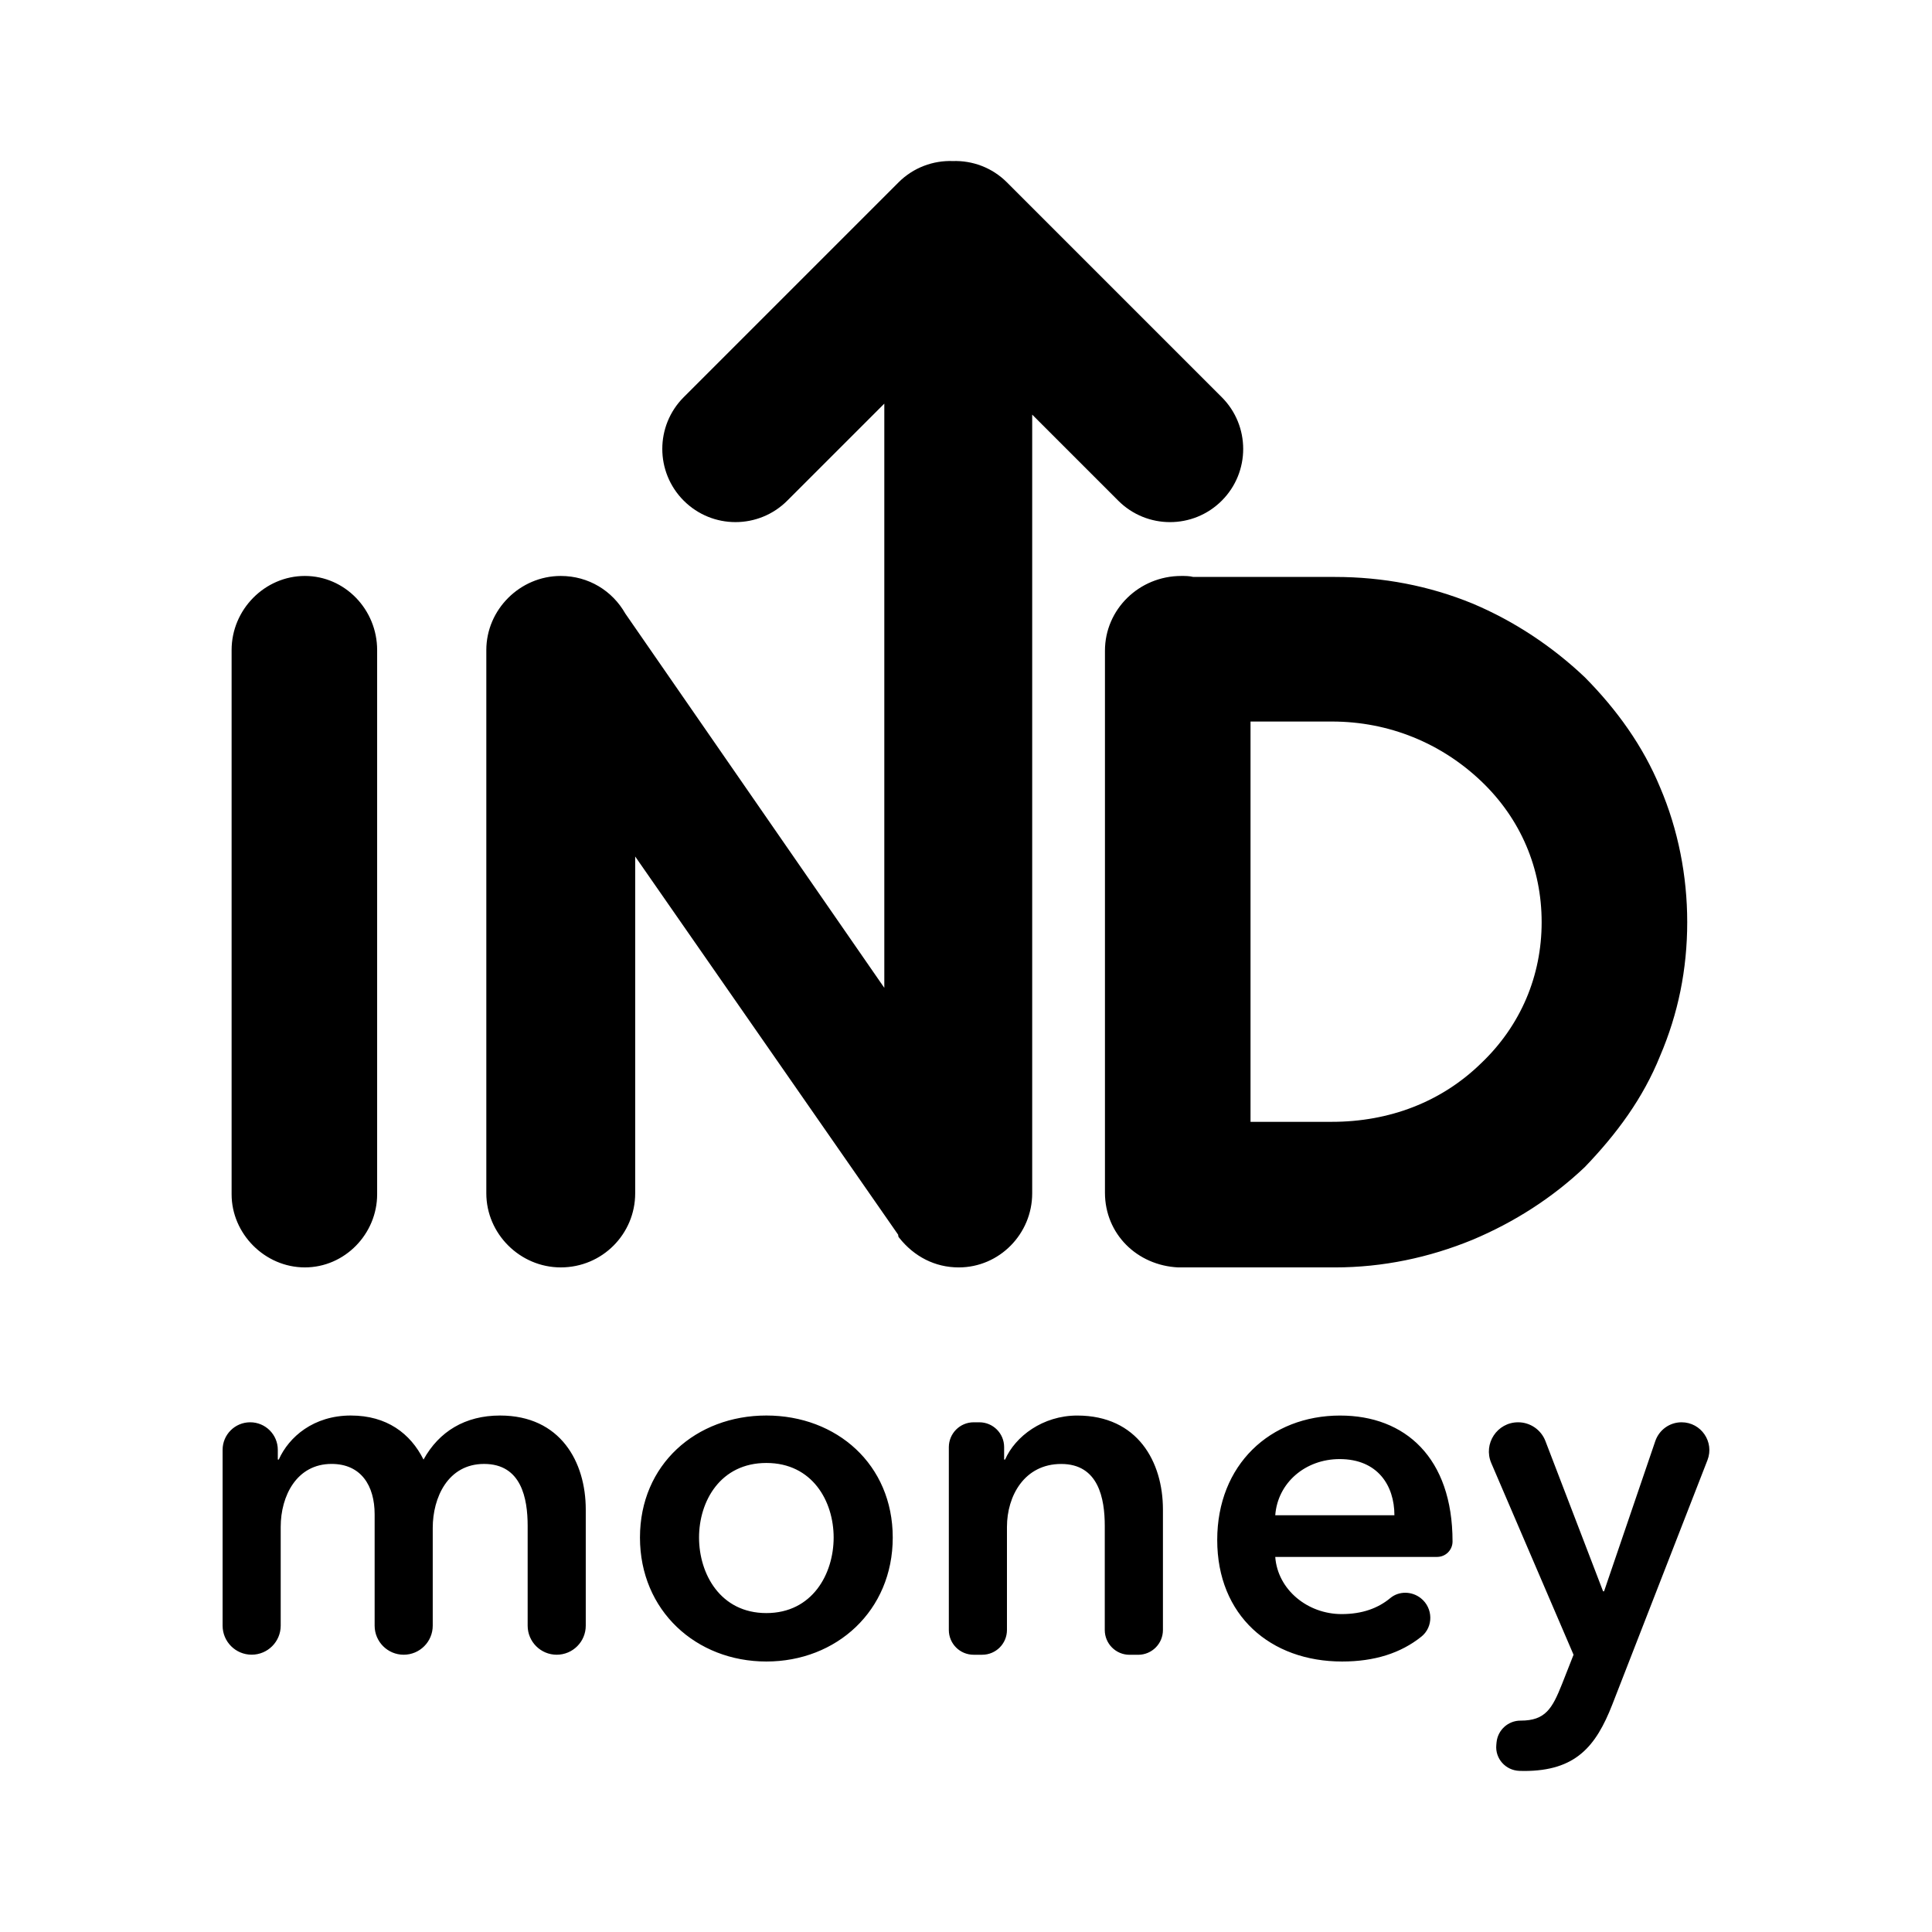
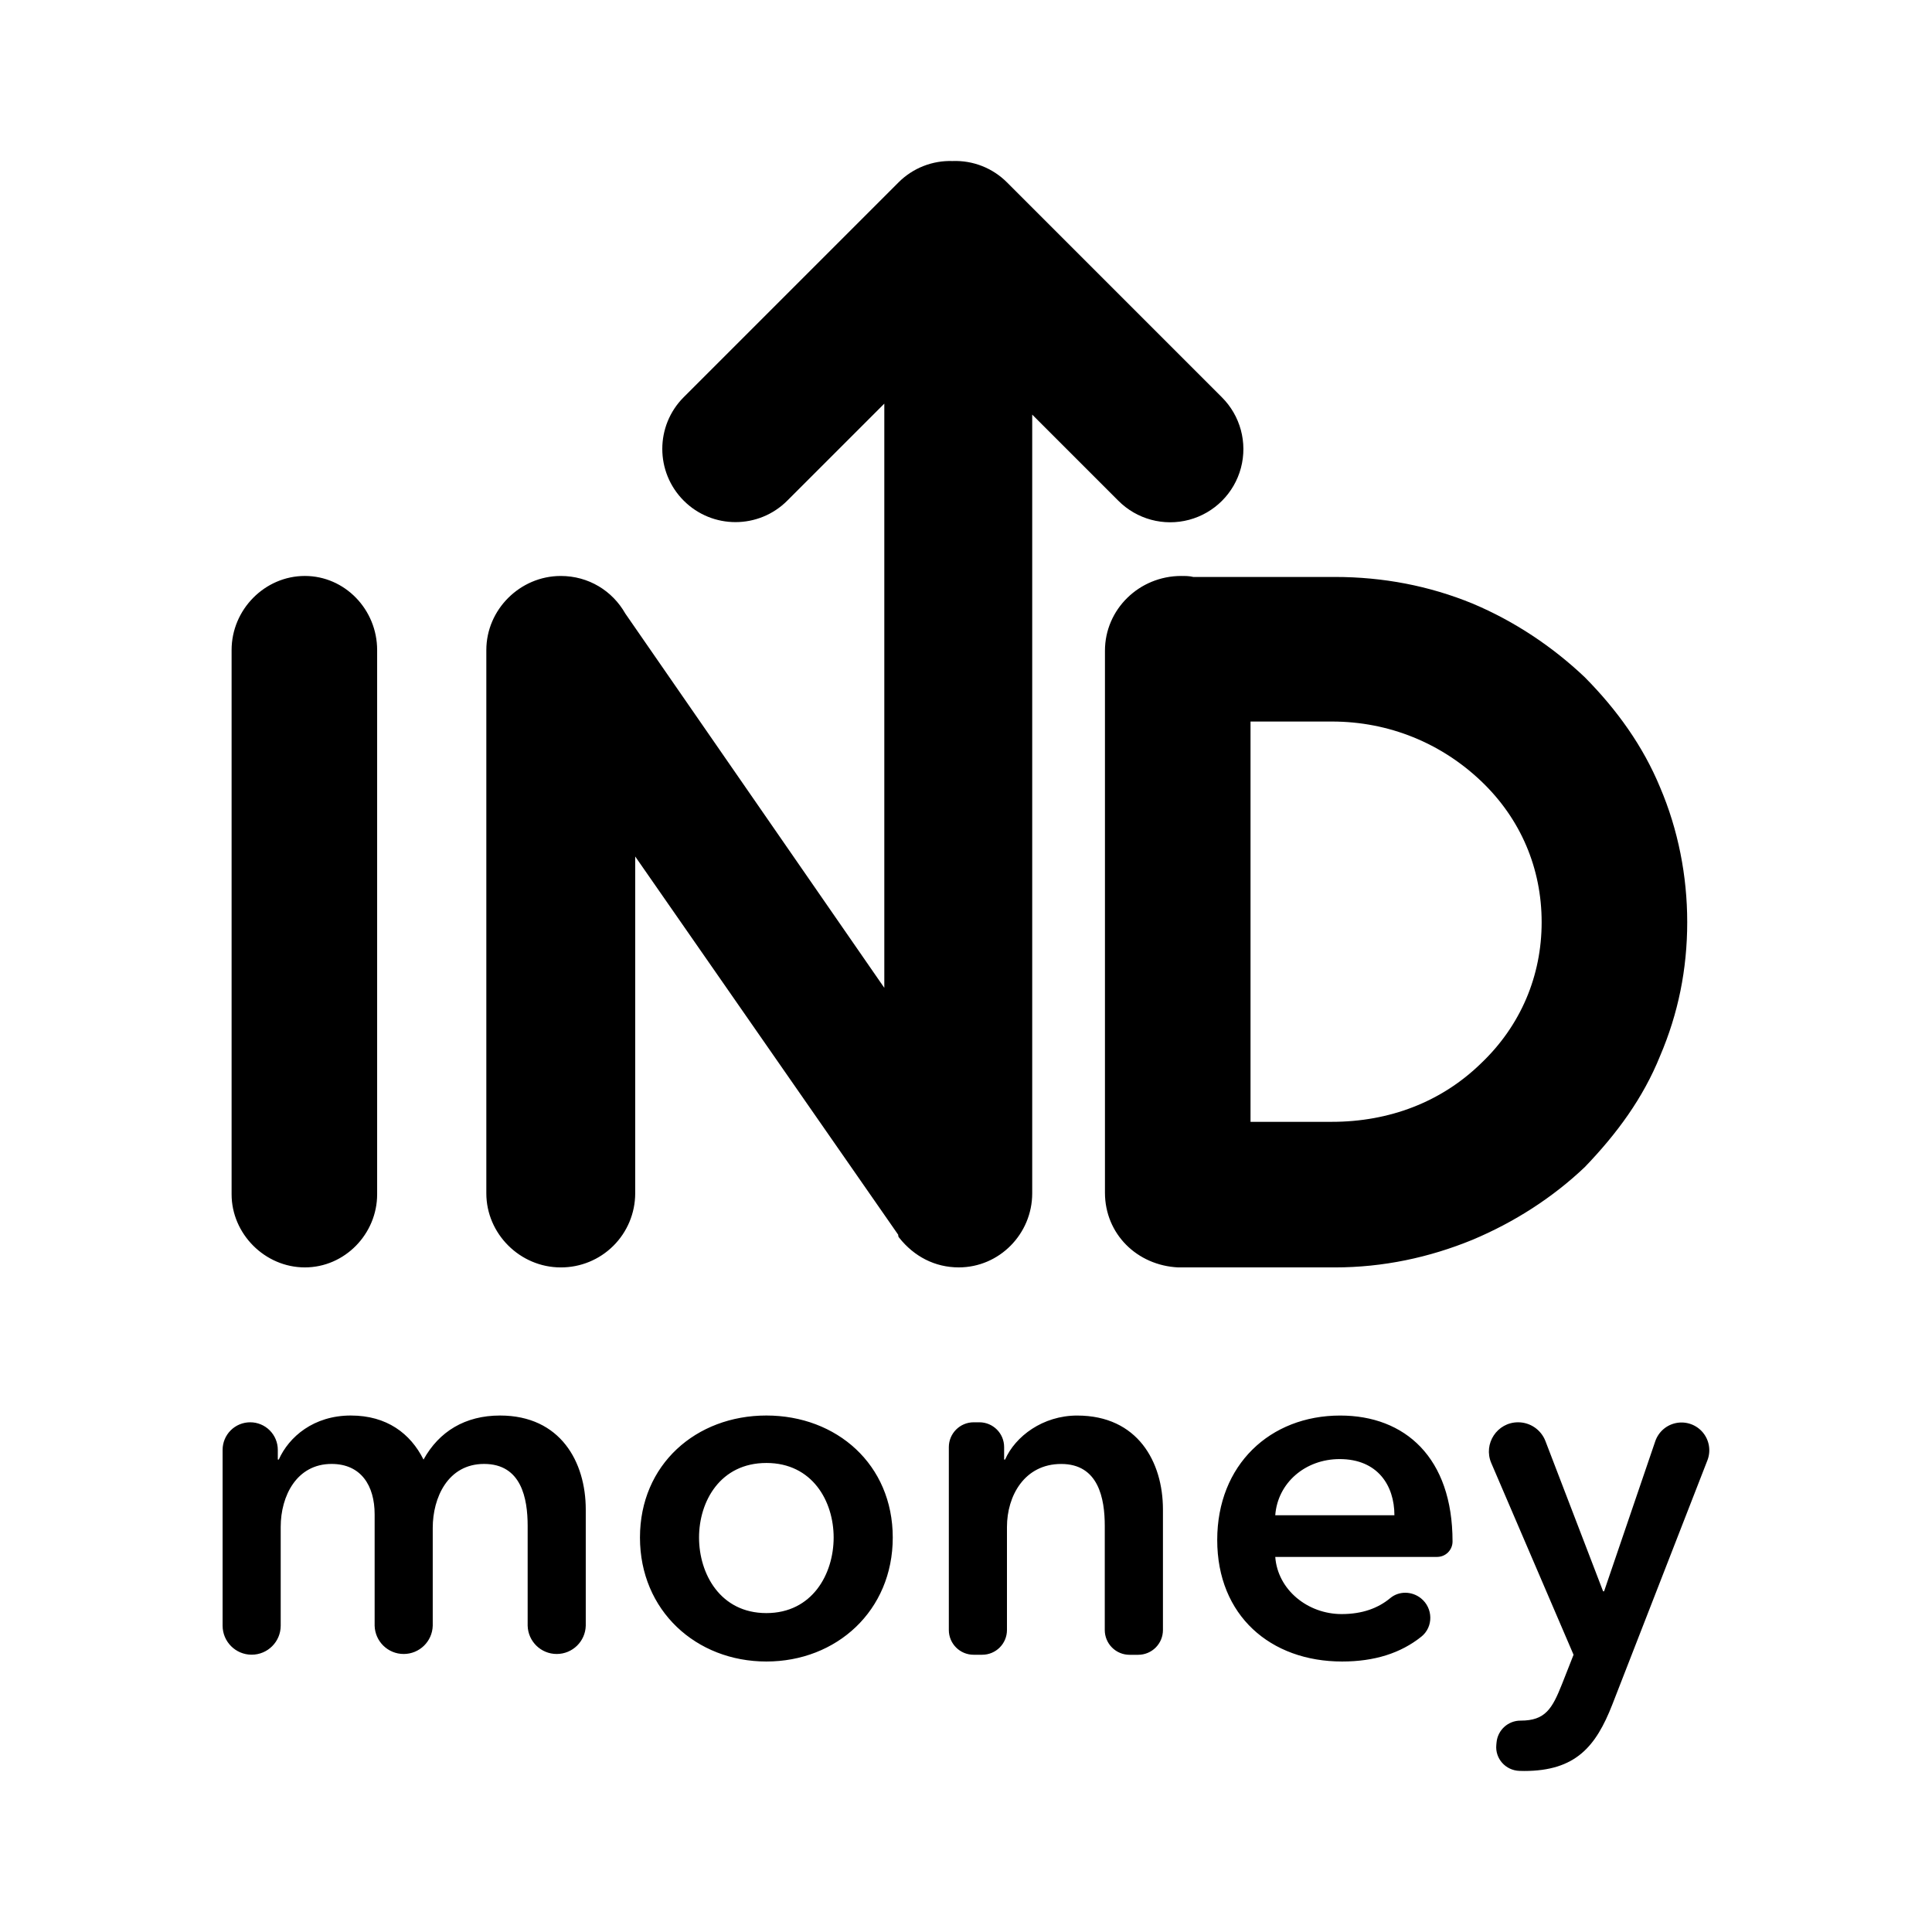
- <svg xmlns="http://www.w3.org/2000/svg" width="192" height="192" version="1.1">
-   <path d="m94.684 16.004c-1.941-0.065-3.904 0.637-5.388 2.118l-21.347 21.347c-2.841 2.841-2.841 7.446 0 10.287 2.841 2.841 7.446 2.841 10.287 0l9.646-9.643v58.058l-25.743-37.202c-1.283-2.259-3.649-3.731-6.412-3.731-4.044 0-7.397 3.338-7.397 7.361v53.993c0 4.026 3.354 7.361 7.397 7.361 4.143 0 7.397-3.338 7.397-7.361v-33.474l26.139 37.595c0 0.099-6.8e-4 0.196 0.098 0.295 1.481 1.866 3.552 2.946 5.918 2.946 4.044 0 7.299-3.338 7.299-7.361v-77.389l8.553 8.553c2.841 2.841 7.446 2.841 10.287 0 2.841-2.841 2.838-7.446-3e-3 -10.287l-21.347-21.347c-1.483-1.483-3.443-2.183-5.384-2.118zm-64.388 41.234c-3.981 0-7.279 3.338-7.279 7.361v54.088c0 3.926 3.301 7.266 7.279 7.266 3.981 0 7.184-3.34 7.184-7.266v-54.085c0-4.026-3.206-7.364-7.184-7.364zm87.097 0c-4.189 0-7.584 3.324-7.584 7.43v53.856c0 4.106 3.192 7.235 7.283 7.43h15.564c4.788 0 9.377-0.98 13.668-2.74 4.19-1.759 7.982-4.202 11.174-7.234 3.192-3.323 5.785-6.842 7.482-11.047 1.795-4.202 2.694-8.6 2.694-13.292 0-4.59-0.899-9.185-2.694-13.39-1.698-4.106-4.29-7.719-7.482-10.945-3.192-3.029-6.985-5.573-11.174-7.332-4.292-1.759-8.877-2.638-13.668-2.638h-14.068c-0.398-0.099-0.797-0.098-1.195-0.098zm6.883 14.467h8.088c5.705 0 10.889 2.175 14.83 5.924 3.943 3.75 6.013 8.684 6.013 14.015 0 5.329-2.073 10.267-6.013 14.019-3.94 3.849-9.126 5.823-14.83 5.823h-8.088zm-89.405 68.967c-3.705 0-6.156 2.117-7.168 4.379h-0.095v-0.966c-2e-6 -1.515-1.228-2.74-2.743-2.74-1.515 0-2.743 1.225-2.743 2.74v17.469c0 1.594 1.292 2.887 2.887 2.887 1.593 0 2.887-1.292 2.887-2.887v-9.816c0-3.079 1.59-6.255 5.054-6.255 2.935 0 4.281 2.164 4.281 5.005v11.07c0 1.592 1.292 2.887 2.887 2.887 1.593 0 2.887-1.292 2.887-2.887v-9.721c-1e-6 -2.985 1.492-6.353 5.103-6.353 3.705 0 4.33 3.417 4.33 6.16v9.914c0 1.592 1.291 2.887 2.887 2.887 1.593 0 2.887-1.292 2.887-2.887v-11.547c0-4.716-2.506-9.338-8.52-9.338-3.464 0-6.063 1.587-7.603 4.379-1.299-2.599-3.655-4.379-7.217-4.379zm41.29 0c-6.977 0-12.562 4.86-12.562 12.127 0 7.268 5.585 12.32 12.562 12.32 6.977 0 12.559-5.052 12.559-12.32 0-7.266-5.579-12.127-12.559-12.127zm30.891 3e-3c-3.415 0-6.156 2.065-7.168 4.376h-0.095v-1.244c0-1.359-1.102-2.461-2.461-2.461h-0.566c-1.36 0-2.459 1.102-2.468 2.461v18.179c0 1.361 1.102 2.461 2.461 2.461h0.854c1.36 0 2.461-1.101 2.461-2.461v-10.244c0-3.079 1.734-6.255 5.391-6.255 3.705 0 4.33 3.418 4.33 6.16v10.343c0 1.359 1.102 2.461 2.461 2.461h0.858c1.36 0 2.461-1.102 2.461-2.461v-11.98c0-4.717-2.503-9.335-8.52-9.335zm26.136 0c-6.977 0-12.222 4.907-12.222 12.366 0 7.509 5.291 12.078 12.415 12.078 3.203 0 5.817-0.824 7.872-2.471 1.213-0.972 1.174-2.841-0.043-3.813-0.888-0.709-2.171-0.747-3.044-0.02-1.205 1.002-2.776 1.591-4.838 1.591-3.369 0-6.354-2.411-6.595-5.682h16.087c0.845 0 1.528-0.681 1.532-1.522v-0.013c0-8.329-4.718-12.513-11.165-12.513zm17.681 0.671c-2.085 0-3.489 2.132-2.668 4.052l8.176 19.049-1.155 2.936c-0.962 2.406-1.636 3.61-4.091 3.61h-0.02c-1.233-3e-3 -2.267 0.933-2.386 2.163l-0.023 0.252c-0.132 1.362 0.925 2.532 2.294 2.579 0.158 5e-3 0.315 0.01 0.471 0.01 5.103 0 7.123-2.411 8.759-6.595l9.459-24.293c0.704-1.81-0.63-3.764-2.573-3.764-1.181 0-2.23 0.753-2.612 1.872l-5.09 14.925h-0.098l-5.731-14.935c-0.432-1.121-1.512-1.862-2.713-1.862zm-17.734 3.656c3.754 0 5.44 2.601 5.44 5.584h-11.842c0.241-3.224 2.984-5.584 6.402-5.584zm-56.975 0.386c4.571 0 6.687 3.801 6.687 7.41 0 3.611-2.116 7.508-6.687 7.508-4.571 0-6.69-3.897-6.69-7.508 0-3.608 2.12-7.41 6.69-7.41z" />
+ <svg xmlns="http://www.w3.org/2000/svg" width="192" height="192">
+   <path d="M94.684 16.004a7.25 7.25 0 0 0-5.387 2.118L67.949 39.469a7.273 7.273 0 0 0 0 10.287 7.273 7.273 0 0 0 10.288 0l9.645-9.643v58.058L62.14 60.97c-1.282-2.258-3.648-3.731-6.412-3.731-4.043 0-7.397 3.338-7.397 7.361v53.993c0 4.026 3.354 7.361 7.397 7.361a7.37 7.37 0 0 0 7.398-7.36V85.117l26.139 37.595c0 .099-.001.196.098.295 1.48 1.865 3.552 2.945 5.918 2.945 4.043 0 7.299-3.338 7.299-7.36v-77.39l8.552 8.553a7.273 7.273 0 1 0 10.284-10.287l-21.347-21.347a7.24 7.24 0 0 0-5.384-2.118zM30.296 57.238c-3.981 0-7.28 3.338-7.28 7.361v54.088c0 3.927 3.301 7.266 7.28 7.266 3.981 0 7.184-3.34 7.184-7.266V64.602c0-4.025-3.206-7.364-7.184-7.364zm87.097 0c-4.19 0-7.584 3.324-7.584 7.43v53.856c0 4.106 3.192 7.235 7.283 7.43h15.564c4.788 0 9.376-.98 13.668-2.74 4.19-1.759 7.982-4.202 11.174-7.233 3.192-3.323 5.785-6.842 7.482-11.047 1.795-4.203 2.694-8.6 2.694-13.292 0-4.59-.9-9.186-2.694-13.39-1.697-4.106-4.29-7.719-7.482-10.945-3.193-3.03-6.985-5.573-11.174-7.332-4.292-1.759-8.878-2.638-13.668-2.638h-14.068c-.398-.1-.797-.098-1.195-.098zm6.883 14.467h8.088c5.705 0 10.89 2.175 14.83 5.924 3.943 3.75 6.013 8.684 6.013 14.015 0 5.33-2.073 10.267-6.013 14.02-3.94 3.848-9.126 5.822-14.83 5.822h-8.088zm-89.405 68.967c-3.705 0-6.156 2.117-7.168 4.38h-.095v-.966a2.74 2.74 0 0 0-2.743-2.74 2.74 2.74 0 0 0-2.743 2.74v17.469a2.887 2.887 0 1 0 5.774 0v-9.816c0-3.079 1.59-6.255 5.054-6.255 2.935 0 4.281 2.164 4.281 5.005v11.07a2.888 2.888 0 0 0 5.774 0v-9.722c0-2.984 1.492-6.353 5.103-6.353 3.705 0 4.33 3.417 4.33 6.16v9.915a2.888 2.888 0 0 0 5.774 0v-11.547c0-4.716-2.506-9.339-8.52-9.339-3.464 0-6.063 1.588-7.603 4.38-1.3-2.6-3.656-4.38-7.218-4.38zm41.29 0c-6.976 0-12.562 4.86-12.562 12.127s5.586 12.32 12.562 12.32c6.977 0 12.56-5.052 12.56-12.32 0-7.266-5.58-12.127-12.56-12.127m30.891.003c-3.415 0-6.156 2.065-7.168 4.376h-.095v-1.244a2.46 2.46 0 0 0-2.461-2.461h-.566a2.47 2.47 0 0 0-2.468 2.461v18.18a2.46 2.46 0 0 0 2.461 2.46h.854a2.46 2.46 0 0 0 2.462-2.46v-10.245c0-3.078 1.734-6.255 5.39-6.255 3.706 0 4.33 3.419 4.33 6.16v10.343a2.46 2.46 0 0 0 2.462 2.462h.858a2.46 2.46 0 0 0 2.461-2.462v-11.98c0-4.717-2.503-9.334-8.52-9.334zm26.136 0c-6.977 0-12.222 4.907-12.222 12.366 0 7.51 5.291 12.078 12.415 12.078 3.203 0 5.817-.824 7.872-2.471 1.213-.972 1.174-2.841-.042-3.813-.889-.71-2.171-.747-3.045-.02-1.204 1.002-2.776 1.59-4.837 1.59-3.37 0-6.354-2.41-6.595-5.681h16.087a1.53 1.53 0 0 0 1.531-1.522v-.014c0-8.329-4.717-12.513-11.165-12.513zm17.681.671c-2.084 0-3.488 2.132-2.667 4.052l8.176 19.05-1.156 2.935c-.961 2.407-1.636 3.61-4.09 3.61h-.02a2.39 2.39 0 0 0-2.387 2.164l-.023.252c-.132 1.362.926 2.532 2.295 2.579q.236.009.471.01c5.103 0 7.123-2.41 8.759-6.595l9.46-24.293a2.76 2.76 0 1 0-5.185-1.892l-5.09 14.925h-.098l-5.732-14.935a2.91 2.91 0 0 0-2.713-1.862zm-17.734 3.656c3.754 0 5.44 2.6 5.44 5.584h-11.842c.242-3.224 2.984-5.584 6.402-5.584zm-56.975.386c4.571 0 6.687 3.8 6.687 7.41 0 3.612-2.116 7.509-6.687 7.509s-6.69-3.897-6.69-7.508c0-3.608 2.12-7.41 6.69-7.41" />
</svg>
